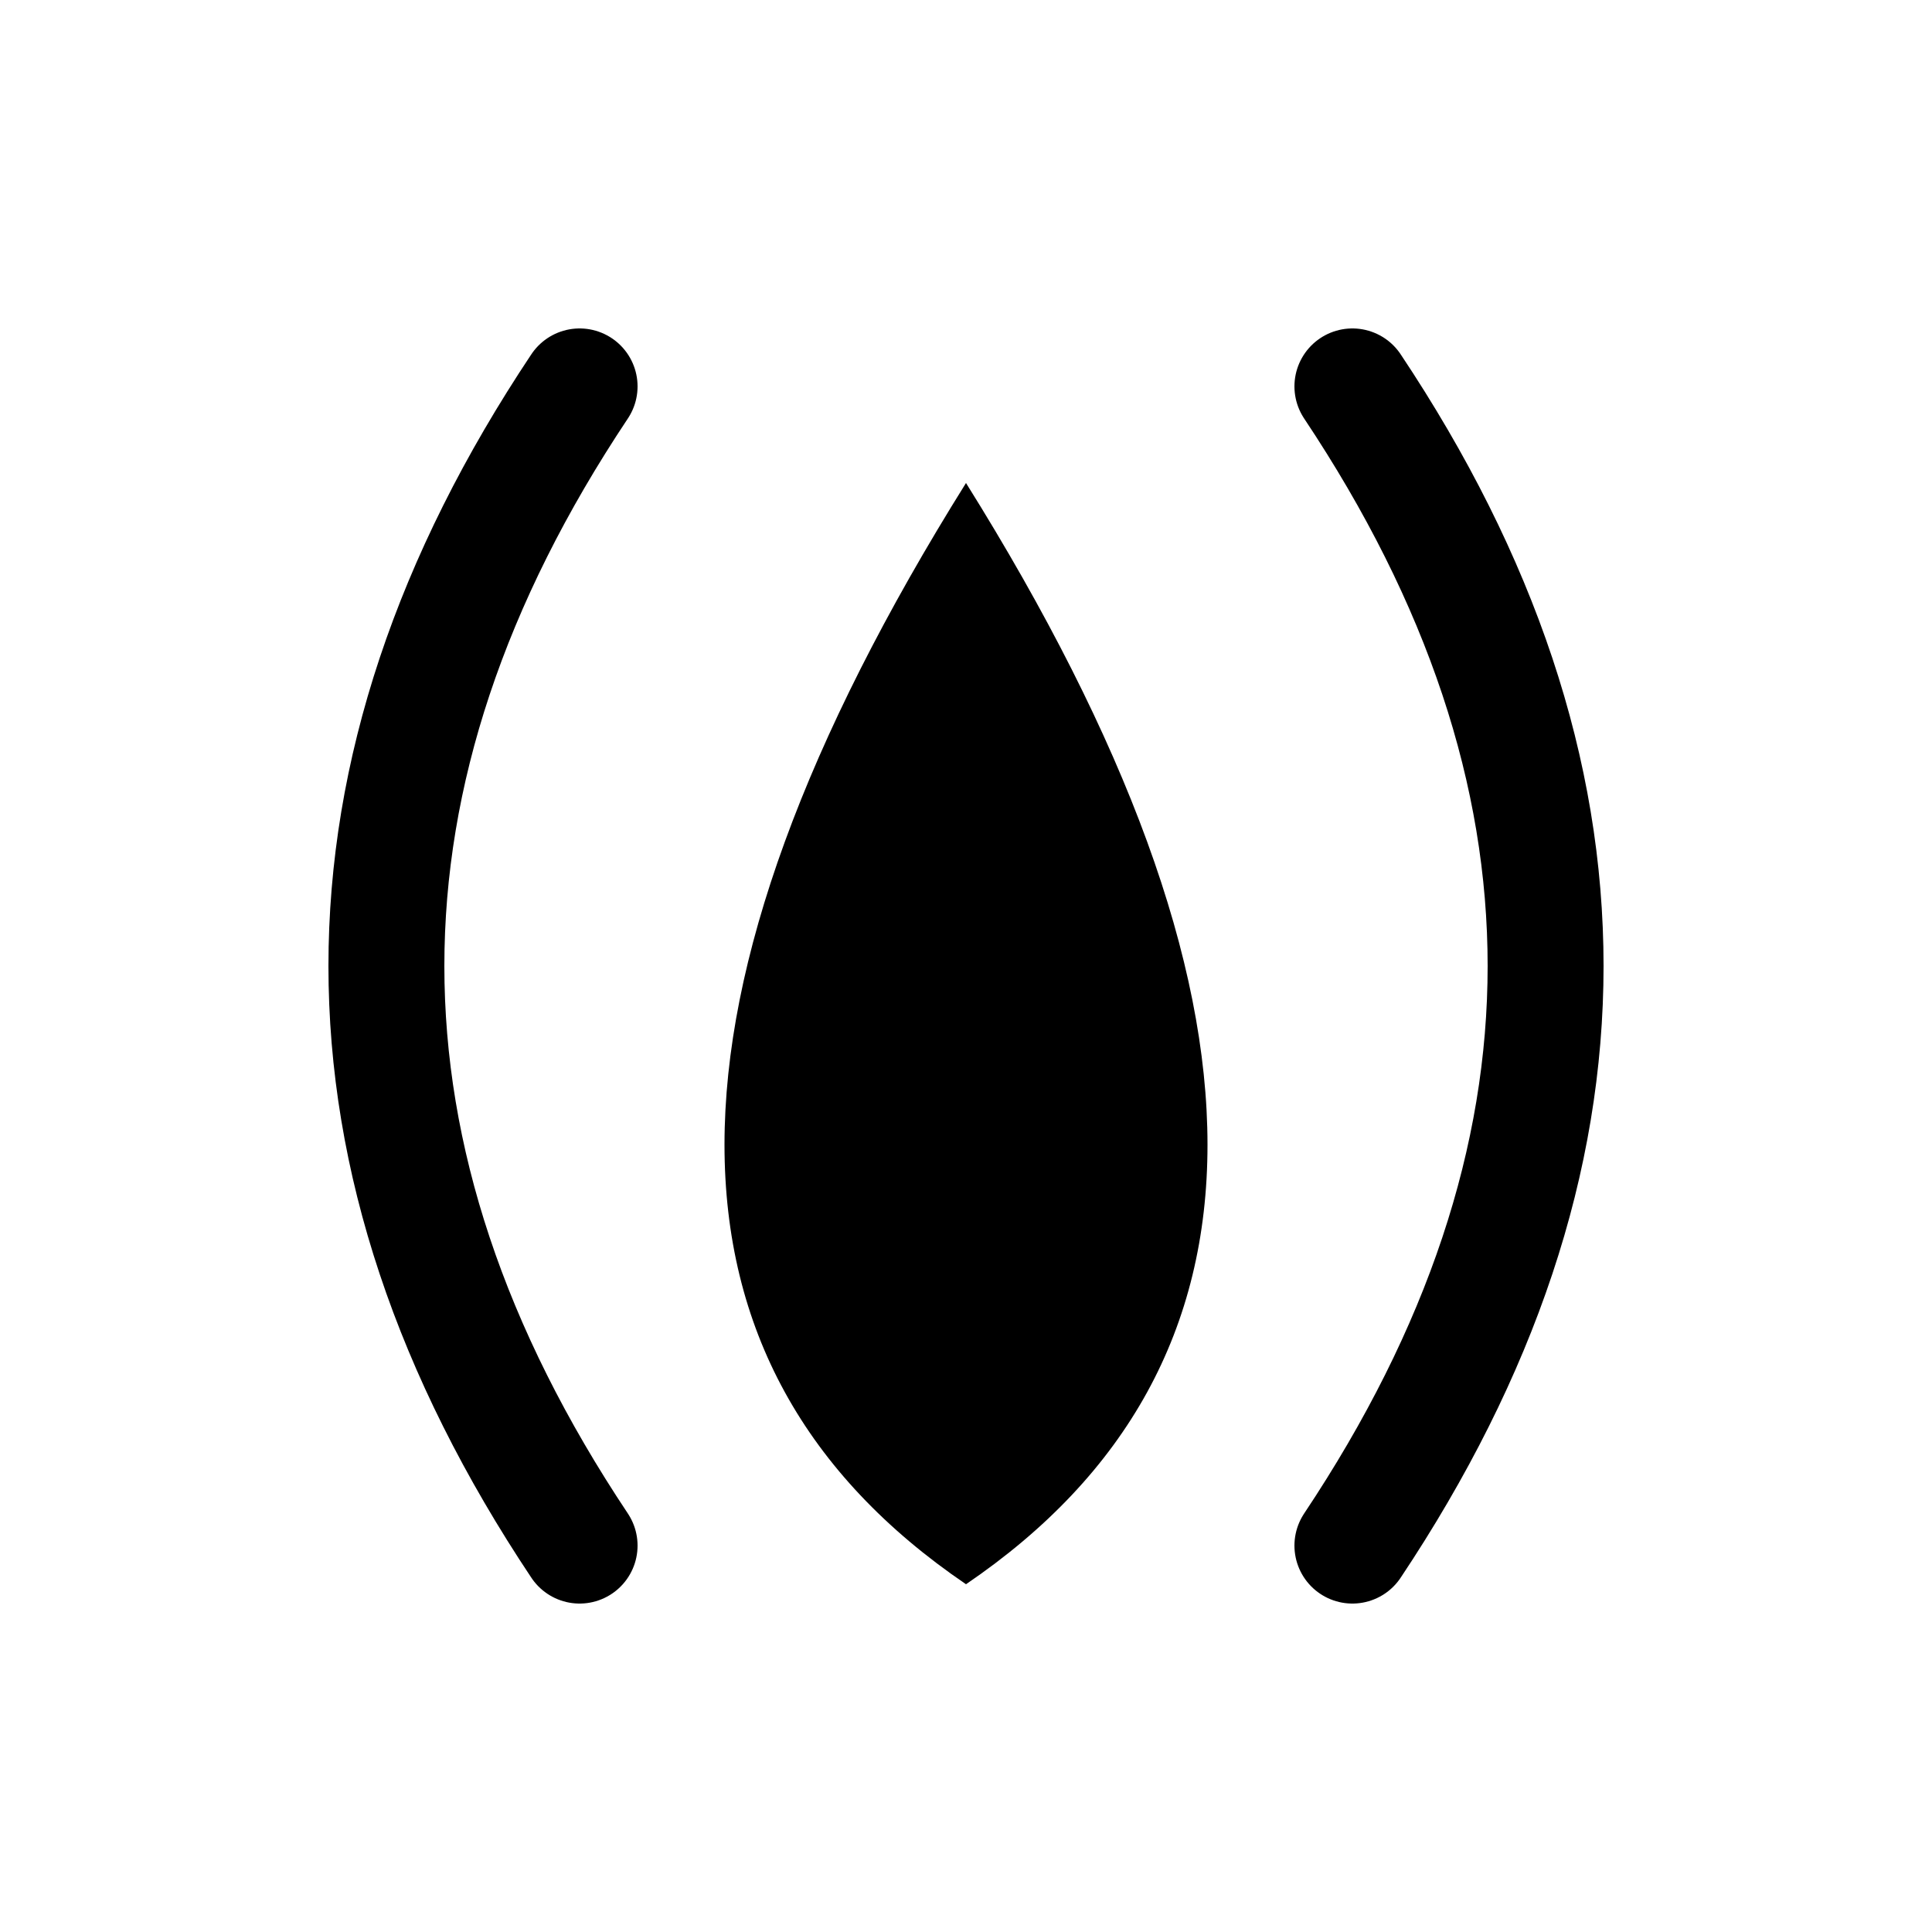
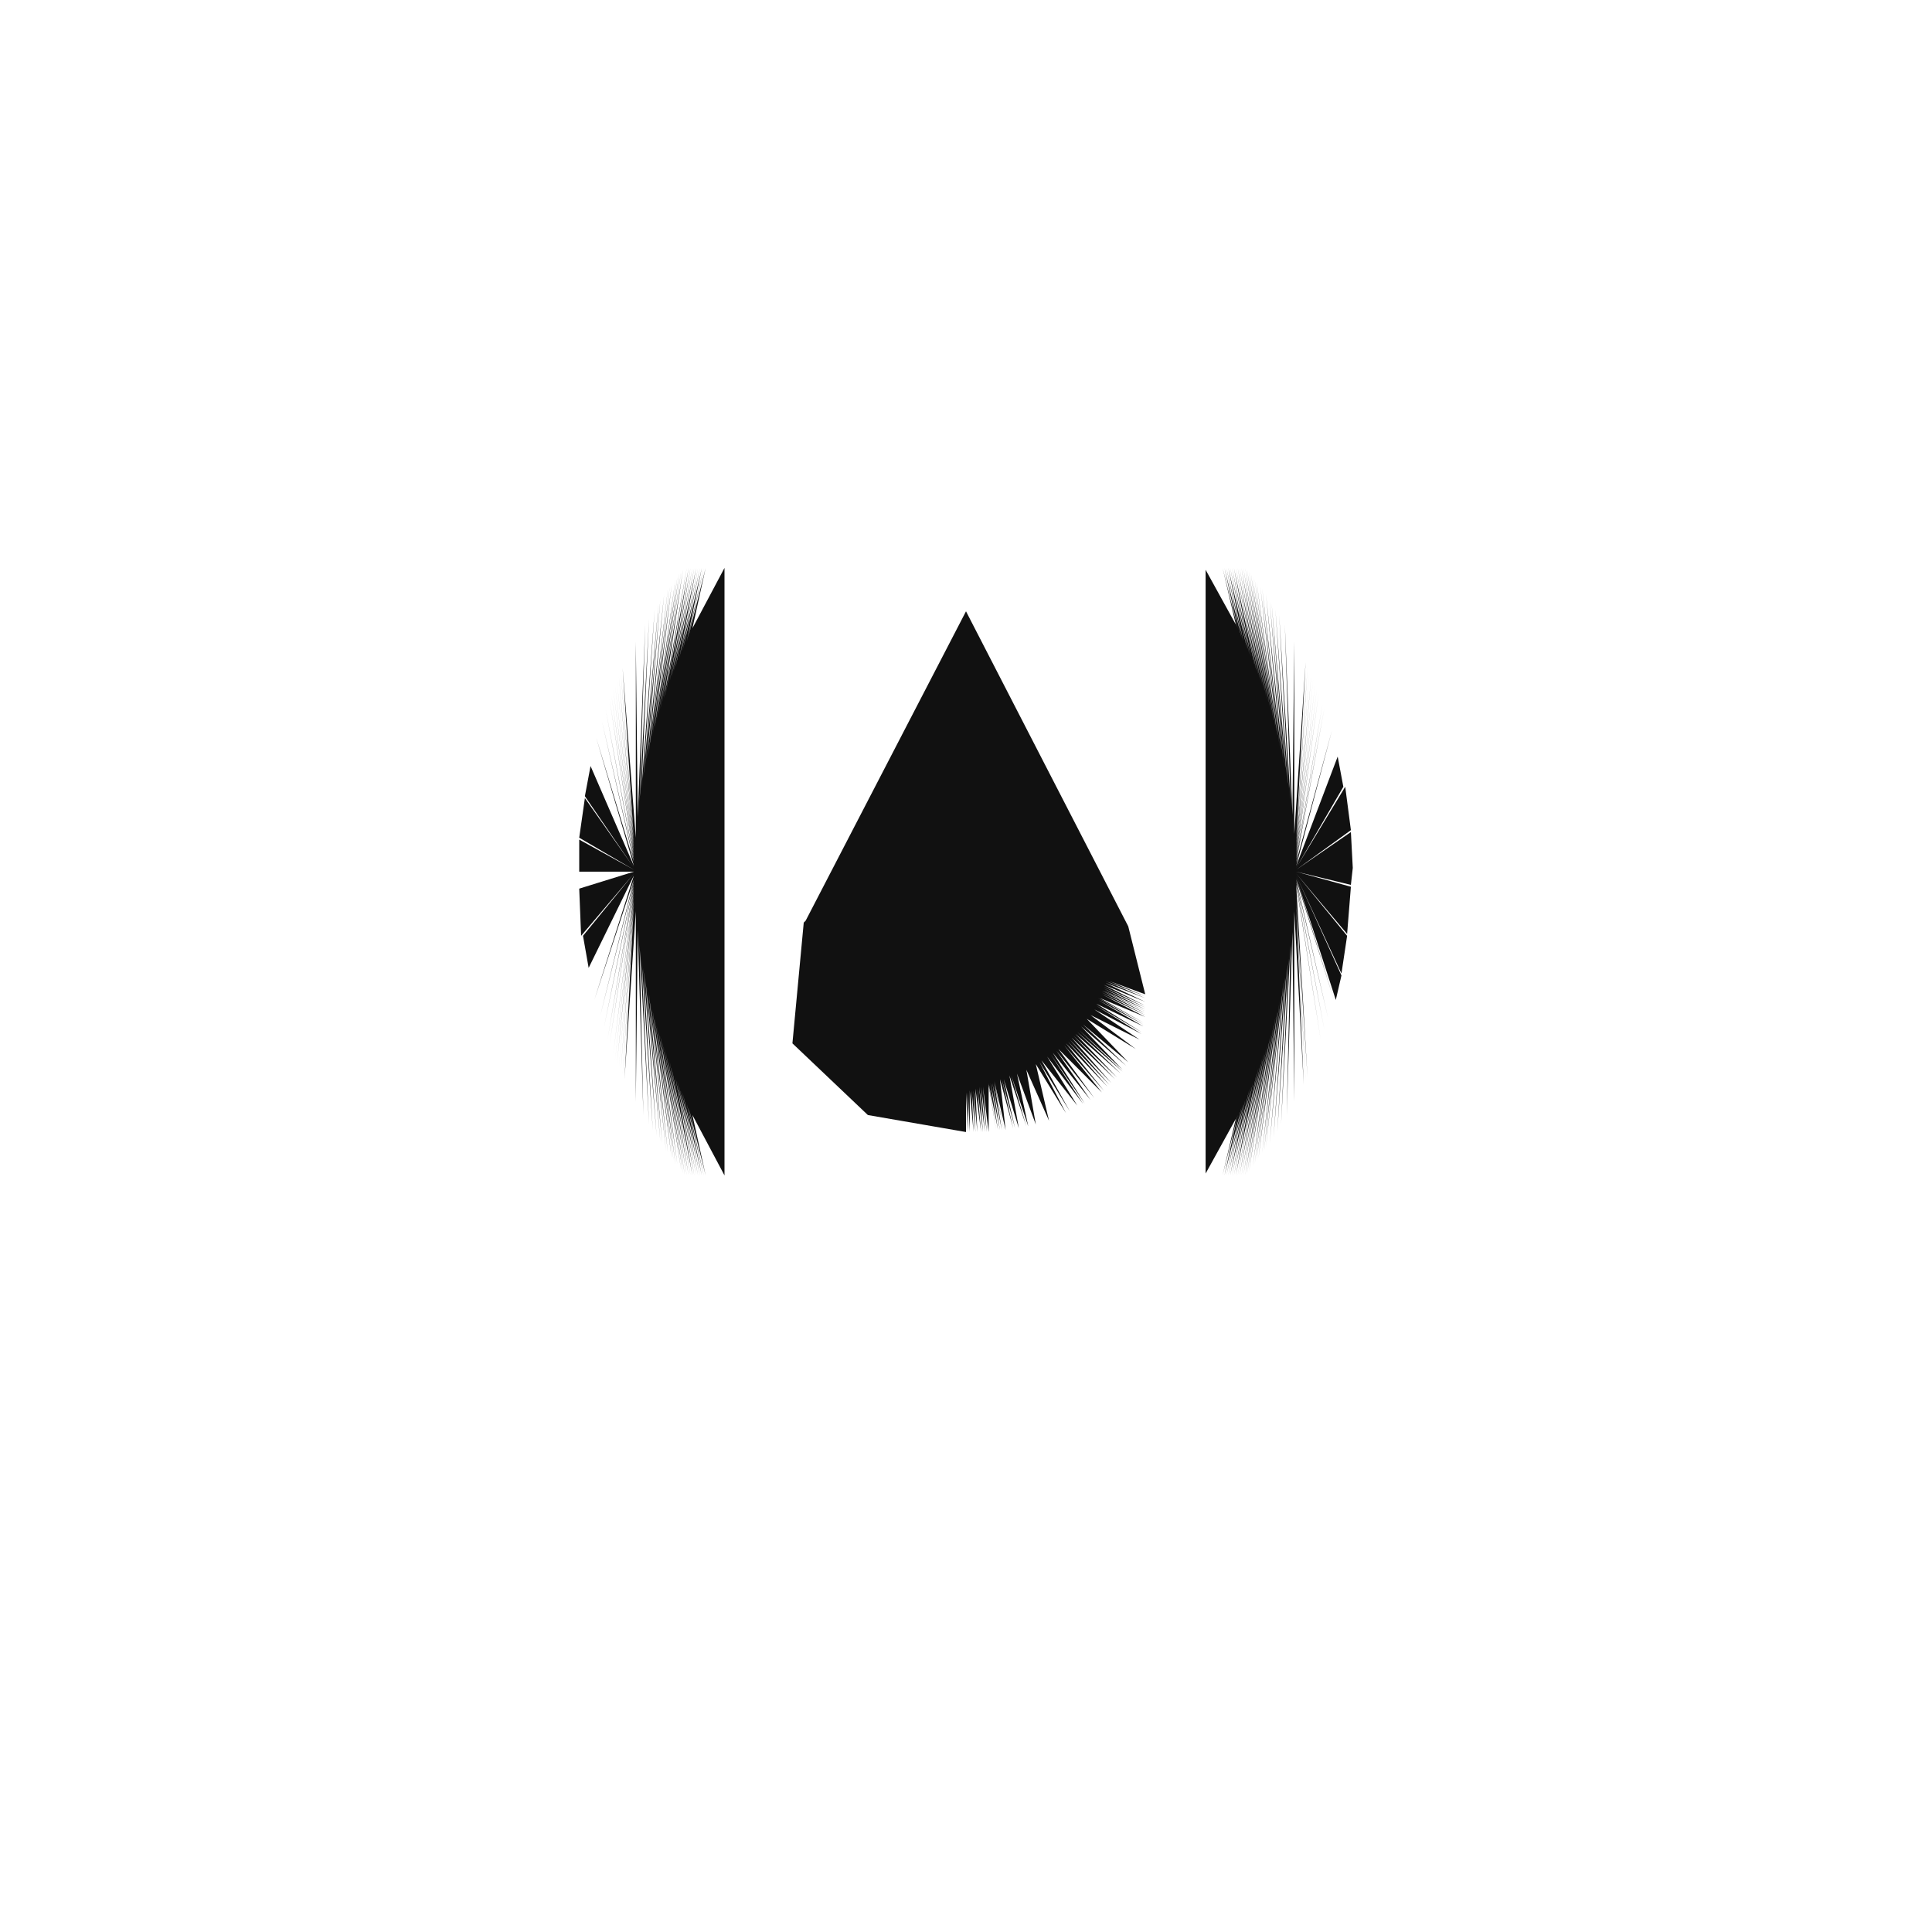
- <svg xmlns="http://www.w3.org/2000/svg" viewBox="0 0 100 100" fill="none" stroke="currentColor" stroke-width="6" stroke-linecap="round" stroke-linejoin="round">
-   <path d="M 30 20 Q 10 50 30 80" />
-   <path d="M 50 25 Q 75 65 50 82 Q 25 65 50 25" fill="currentColor" stroke="none" />
-   <path d="M 70 20 Q 90 50 70 80" />
+ <svg xmlns="http://www.w3.org/2000/svg" viewBox="0 0 1024 1024" role="img" aria-labelledby="title desc">
+   <g fill="#111" stroke="none">
+     <path d="M 307 461 L 307 445 L 336 461 L 307 444 L 310 423 L 336 460 L 310 422 L 313 406 L 336 459 L 316 391 L 336 457 L 319 382 L 336 456 L 321 376 L 336 455 L 323 370 L 336 454 L 324 368 L 336 453 L 325 365 L 336 452 L 326 363 L 336 451 L 327 361 L 336 450 L 328 358 L 336 448 L 329 356 L 336 446 L 330 354 L 337 444 L 337 340 L 338 433 L 342 331 L 339 425 L 344 328 L 340 418 L 347 323 L 341 412 L 349 320 L 342 407 L 350 318 L 343 402 L 352 315 L 344 398 L 354 312 L 345 393 L 355 311 L 346 389 L 356 310 L 347 386 L 358 307 L 348 382 L 359 306 L 349 379 L 360 304 L 350 376 L 361 303 L 351 372 L 362 302 L 352 370 L 364 301 L 353 367 L 365 301 L 355 361 L 366 301 L 356 359 L 367 301 L 357 356 L 368 301 L 358 354 L 369 301 L 360 349 L 370 301 L 361 346 L 371 301 L 362 344 L 372 301 L 364 340 L 373 301 L 365 337 L 374 301 L 367 333 L 384 301 L 384 623 L 367 591 L 374 623 L 365 587 L 373 623 L 364 585 L 372 623 L 362 580 L 371 623 L 361 578 L 370 623 L 360 576 L 369 623 L 359 573 L 368 623 L 358 571 L 367 623 L 356 566 L 366 623 L 355 563 L 365 623 L 354 561 L 364 623 L 353 558 L 363 623 L 352 555 L 362 622 L 351 552 L 361 620 L 350 549 L 359 617 L 349 546 L 358 617 L 348 543 L 357 615 L 347 539 L 356 614 L 346 536 L 354 611 L 345 532 L 353 610 L 344 527 L 351 606 L 343 523 L 350 605 L 342 518 L 348 602 L 341 513 L 346 599 L 340 508 L 344 596 L 339 501 L 341 591 L 338 493 L 337 584 L 337 483 L 331 572 L 336 479 L 330 570 L 336 477 L 329 568 L 336 475 L 328 566 L 336 474 L 327 564 L 336 472 L 326 562 L 336 471 L 325 559 L 336 470 L 323 554 L 336 469 L 322 551 L 336 468 L 320 545 L 336 467 L 318 539 L 336 466 L 315 530 L 336 464 L 312 513 L 309 496 L 336 463 L 308 496 L 307 471 L 336 462 L 307 462 Z" />
+     <path d="M 639 302 L 655 331 L 648 301 L 656 333 L 649 301 L 658 338 L 650 301 L 659 340 L 651 301 L 661 344 L 652 301 L 662 346 L 653 301 L 663 348 L 654 301 L 665 353 L 655 301 L 666 356 L 656 301 L 667 358 L 657 301 L 668 361 L 658 301 L 669 363 L 659 301 L 670 366 L 660 301 L 671 369 L 661 302 L 672 372 L 662 303 L 673 375 L 663 304 L 674 378 L 664 306 L 675 382 L 665 307 L 676 386 L 666 308 L 677 390 L 668 311 L 678 394 L 669 312 L 679 398 L 671 315 L 680 402 L 673 319 L 681 407 L 674 320 L 682 412 L 676 323 L 683 418 L 678 326 L 684 424 L 681 331 L 685 432 L 686 340 L 686 442 L 692 351 L 687 445 L 693 354 L 687 448 L 694 356 L 687 449 L 695 358 L 687 451 L 696 360 L 687 452 L 697 363 L 687 453 L 698 365 L 687 454 L 699 367 L 687 455 L 701 373 L 687 456 L 702 375 L 687 457 L 706 387 L 687 459 L 709 401 L 712 417 L 687 460 L 713 417 L 716 440 L 687 461 L 716 441 L 717 460 L 716 469 L 687 462 L 716 470 L 714 495 L 687 463 L 714 496 L 711 516 L 687 464 L 711 517 L 708 530 L 687 465 L 707 530 L 687 466 L 704 540 L 687 467 L 702 546 L 687 468 L 700 551 L 687 469 L 693 571 L 687 478 L 692 573 L 687 481 L 691 575 L 686 483 L 686 584 L 685 494 L 682 591 L 684 501 L 679 596 L 683 508 L 677 600 L 682 513 L 675 603 L 681 518 L 673 606 L 680 523 L 671 608 L 679 528 L 670 610 L 678 532 L 669 611 L 677 536 L 667 614 L 676 539 L 666 615 L 675 543 L 665 617 L 674 547 L 664 618 L 673 550 L 662 621 L 672 553 L 661 622 L 671 556 L 660 623 L 670 558 L 659 623 L 669 561 L 658 623 L 668 564 L 657 623 L 667 566 L 656 623 L 666 569 L 655 623 L 664 574 L 654 623 L 663 576 L 653 623 L 662 578 L 652 623 L 660 583 L 651 623 L 659 585 L 650 623 L 658 587 L 649 623 L 656 591 L 648 623 L 655 593 L 639 622 Z" />
+     <path d="M 427 488 L 512 324 L 598 491 L 607 527 L 588 520 L 607 528 L 586 520 L 607 529 L 586 521 L 607 531 L 585 522 L 607 533 L 585 523 L 607 534 L 585 524 L 607 535 L 585 525 L 607 536 L 584 525 L 607 537 L 584 526 L 607 538 L 584 527 L 607 539 L 583 529 L 606 542 L 582 529 L 606 543 L 582 530 L 606 544 L 581 532 L 605 547 L 581 533 L 605 548 L 580 535 L 604 551 L 578 538 L 602 556 L 576 540 L 598 563 L 574 543 L 597 565 L 573 544 L 595 567 L 572 546 L 595 568 L 571 547 L 594 569 L 570 548 L 592 571 L 569 549 L 591 572 L 568 550 L 589 574 L 567 551 L 588 575 L 566 552 L 587 576 L 565 553 L 585 578 L 564 554 L 584 579 L 561 556 L 580 582 L 560 557 L 578 583 L 558 558 L 575 585 L 557 559 L 574 585 L 555 560 L 571 586 L 552 562 L 567 589 L 551 563 L 565 590 L 549 564 L 556 594 L 544 567 L 549 596 L 539 569 L 545 597 L 536 570 L 544 597 L 535 570 L 540 598 L 532 572 L 538 598 L 531 572 L 537 598 L 530 572 L 533 599 L 527 573 L 532 599 L 527 574 L 531 599 L 526 574 L 530 599 L 525 574 L 529 599 L 524 574 L 528 599 L 524 575 L 524 600 L 521 576 L 523 600 L 520 576 L 522 600 L 519 576 L 521 600 L 518 577 L 520 600 L 517 577 L 518 600 L 516 578 L 517 600 L 515 578 L 516 600 L 514 578 L 514 600 L 513 579 L 513 600 L 512 579 L 512 600 L 460 591 L 420 553 L 426 489 Z" />
+   </g>
</svg>
